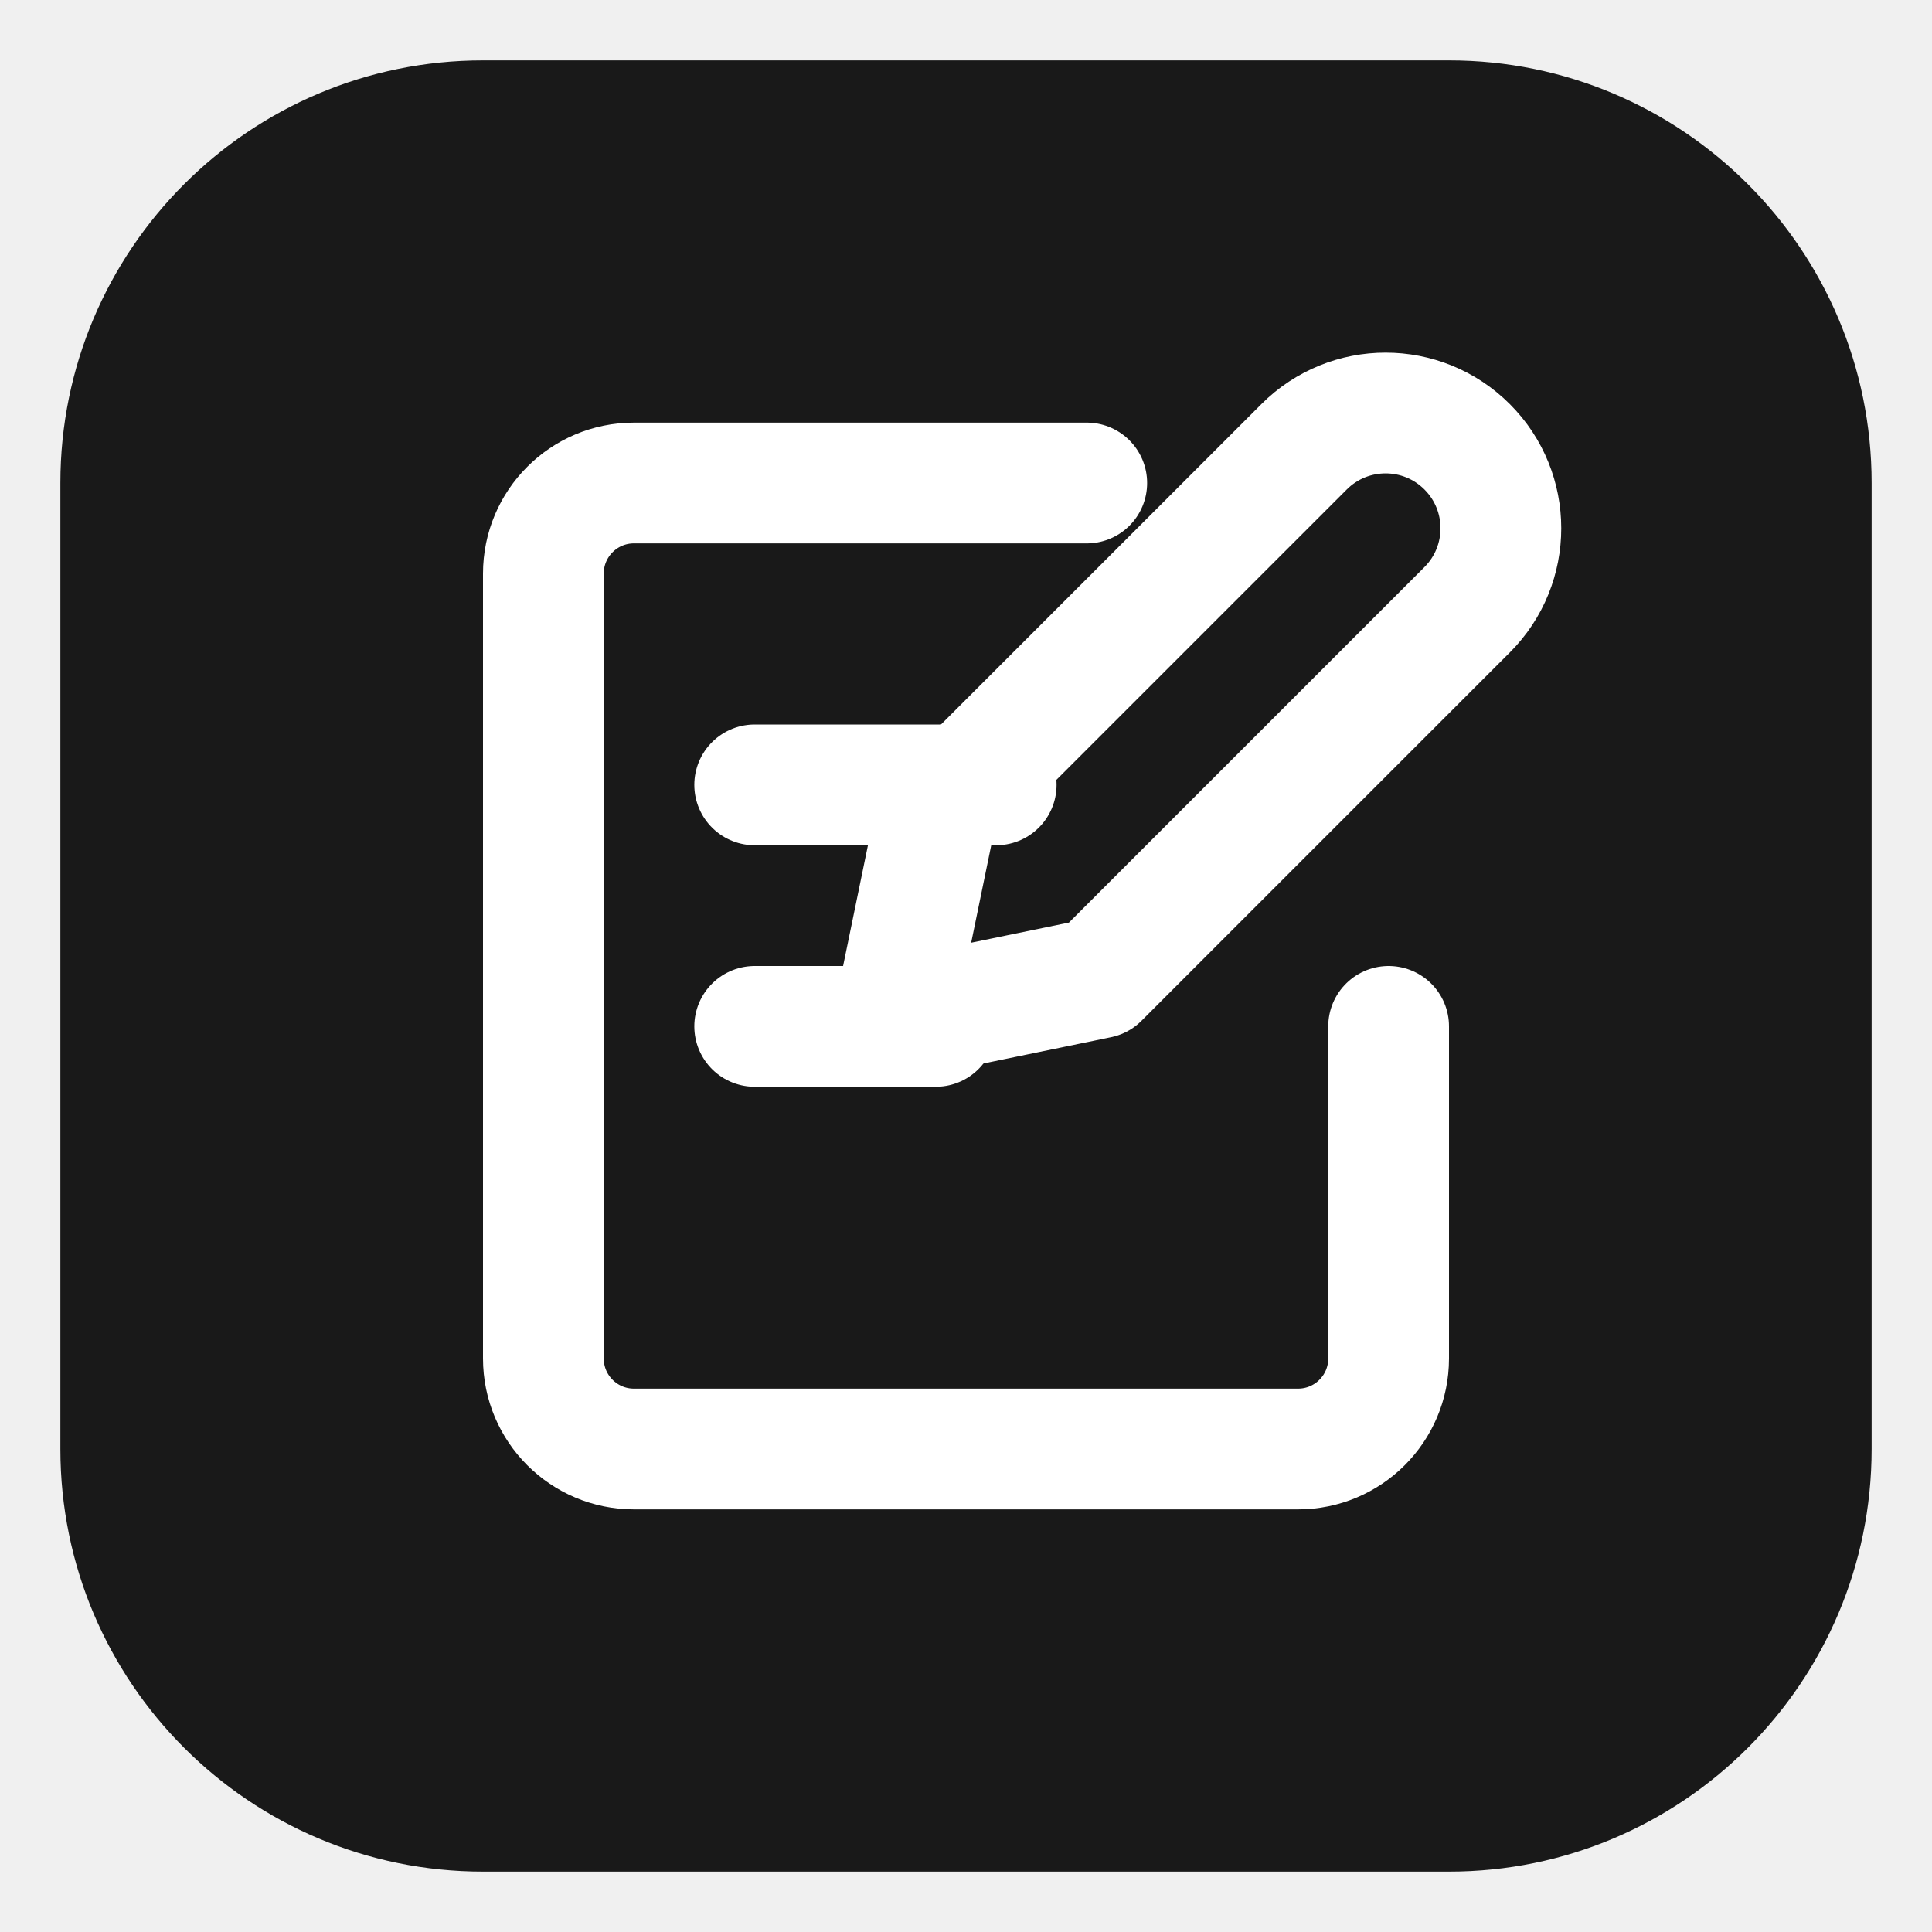
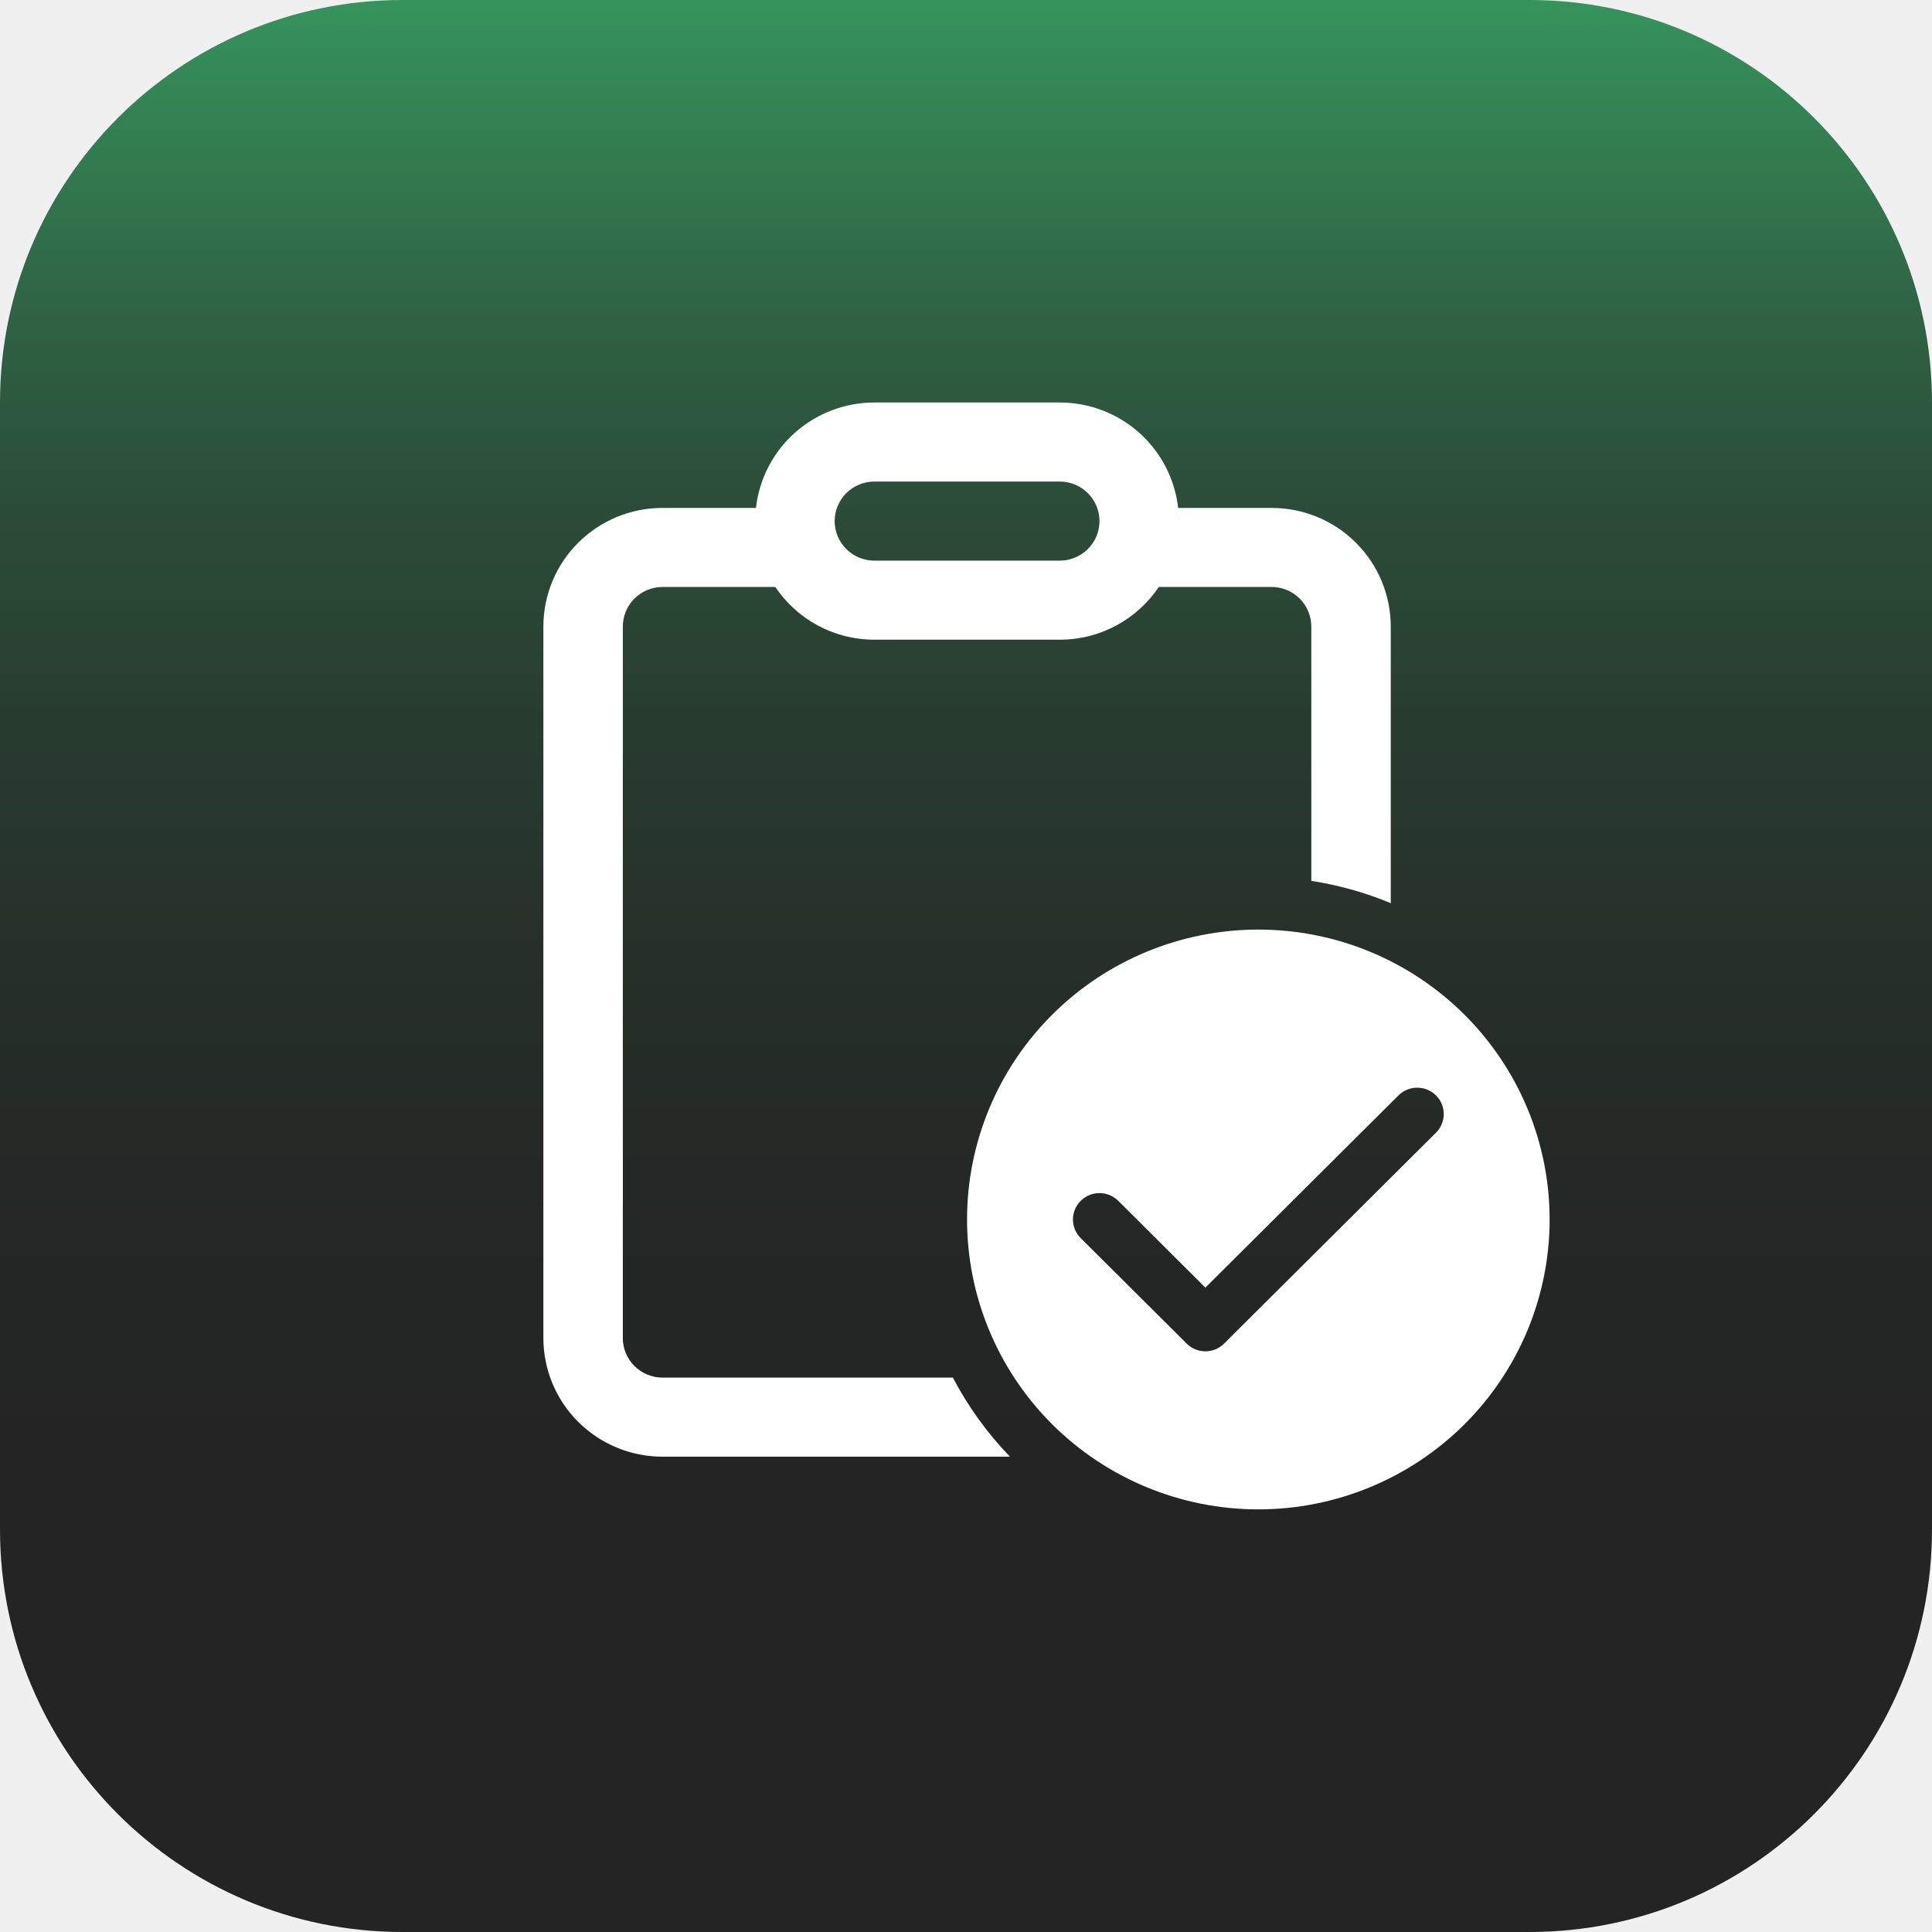
- <svg xmlns="http://www.w3.org/2000/svg" viewBox="0 0 32 32">
-   <rect x="1" y="1" width="30" height="30" rx="7" fill="#191919" />
-   <g fill="none" stroke="#ffffff" stroke-width="2" stroke-linecap="round" stroke-linejoin="round">
-     <path d="M18 8H10.5A1.5 1.5 0 0 0 9 9.5v13a1.5 1.5 0 0 0 1.5 1.5h11a1.5 1.5 0 0 0 1.5-1.5V17" />
-     <path d="M12.5 13h4M12.5 17h3" />
-     <path d="M21.6 7.4a1.9 1.9 0 0 1 2.7 2.7l-6.1 6.1-3.4.7.7-3.4z" />
-   </g>
+ <svg xmlns="http://www.w3.org/2000/svg" viewBox="-0.5 0 48 48">
+   <defs>
+     <linearGradient id="fondo" x1="0" y1="0" x2="0" y2="1">
+       <stop offset="0" stop-color="#36955c" />
+       <stop offset="0.16" stop-color="#2f6444" />
+       <stop offset="0.26" stop-color="#2b4d39" />
+       <stop offset="0.37" stop-color="#283d30" />
+       <stop offset="0.5" stop-color="#262f29" />
+       <stop offset="0.63" stop-color="#242726" />
+       <stop offset="0.75" stop-color="#242424" />
+     </linearGradient>
+   </defs>
+   <rect x="-0.5" y="0" width="48" height="48" rx="10" fill="url(#fondo)" />
+   <path d="M25.829 10C26.558 10 27.261 10.268 27.803 10.751C28.346 11.235 28.691 11.901 28.771 12.622V12.619H31.092C31.481 12.619 31.866 12.695 32.225 12.843C32.584 12.991 32.911 13.208 33.185 13.482C33.46 13.756 33.678 14.08 33.827 14.438C33.976 14.795 34.053 15.178 34.053 15.566V22.438C33.419 22.176 32.757 21.99 32.079 21.885V15.566C32.079 15.305 31.975 15.055 31.79 14.871C31.605 14.687 31.354 14.583 31.092 14.583H28.291C27.759 15.373 26.855 15.893 25.829 15.893H21.224C20.197 15.893 19.293 15.373 18.762 14.583H15.96C15.699 14.583 15.448 14.687 15.263 14.871C15.078 15.055 14.974 15.305 14.974 15.566V33.244C14.974 33.786 15.416 34.226 15.96 34.226H23.174C23.55 34.945 24.028 35.606 24.592 36.191H15.96C15.175 36.191 14.422 35.88 13.867 35.328C13.312 34.775 13 34.026 13 33.244V15.566C13 14.784 13.312 14.035 13.867 13.482C14.422 12.93 15.175 12.619 15.96 12.619H18.282C18.363 11.899 18.707 11.233 19.25 10.75C19.793 10.267 20.495 10 21.224 10H25.829ZM28.783 12.745L28.79 12.946C28.79 12.878 28.787 12.811 28.783 12.745ZM25.829 11.964H21.224C20.962 11.964 20.711 12.068 20.526 12.252C20.341 12.436 20.237 12.686 20.237 12.946C20.237 13.207 20.341 13.457 20.526 13.641C20.711 13.825 20.962 13.929 21.224 13.929H25.829C26.091 13.929 26.342 13.825 26.527 13.641C26.712 13.457 26.816 13.207 26.816 12.946C26.816 12.686 26.712 12.436 26.527 12.252C26.342 12.068 26.091 11.964 25.829 11.964ZM38 30.298C38 32.208 37.237 34.04 35.88 35.391C34.523 36.741 32.682 37.5 30.763 37.5C28.844 37.5 27.003 36.741 25.646 35.391C24.289 34.04 23.526 32.208 23.526 30.298C23.526 28.387 24.289 26.555 25.646 25.205C27.003 23.854 28.844 23.095 30.763 23.095C32.682 23.095 34.523 23.854 35.88 25.205C37.237 26.555 38 28.387 38 30.298ZM35.176 27.215C35.115 27.154 35.043 27.106 34.963 27.073C34.883 27.04 34.797 27.023 34.711 27.023C34.624 27.023 34.538 27.04 34.458 27.073C34.378 27.106 34.306 27.154 34.245 27.215L29.447 31.991L27.282 29.834C27.158 29.711 26.991 29.642 26.816 29.642C26.641 29.642 26.474 29.711 26.35 29.834C26.227 29.957 26.157 30.124 26.157 30.298C26.157 30.471 26.227 30.638 26.35 30.761L28.982 33.38C29.043 33.441 29.115 33.49 29.195 33.523C29.275 33.556 29.361 33.573 29.447 33.573C29.534 33.573 29.62 33.556 29.7 33.523C29.779 33.49 29.852 33.441 29.913 33.38L35.176 28.142C35.238 28.081 35.286 28.009 35.319 27.93C35.352 27.85 35.37 27.765 35.37 27.679C35.37 27.592 35.352 27.507 35.319 27.428C35.286 27.348 35.238 27.276 35.176 27.215Z" fill="white" />
</svg>
